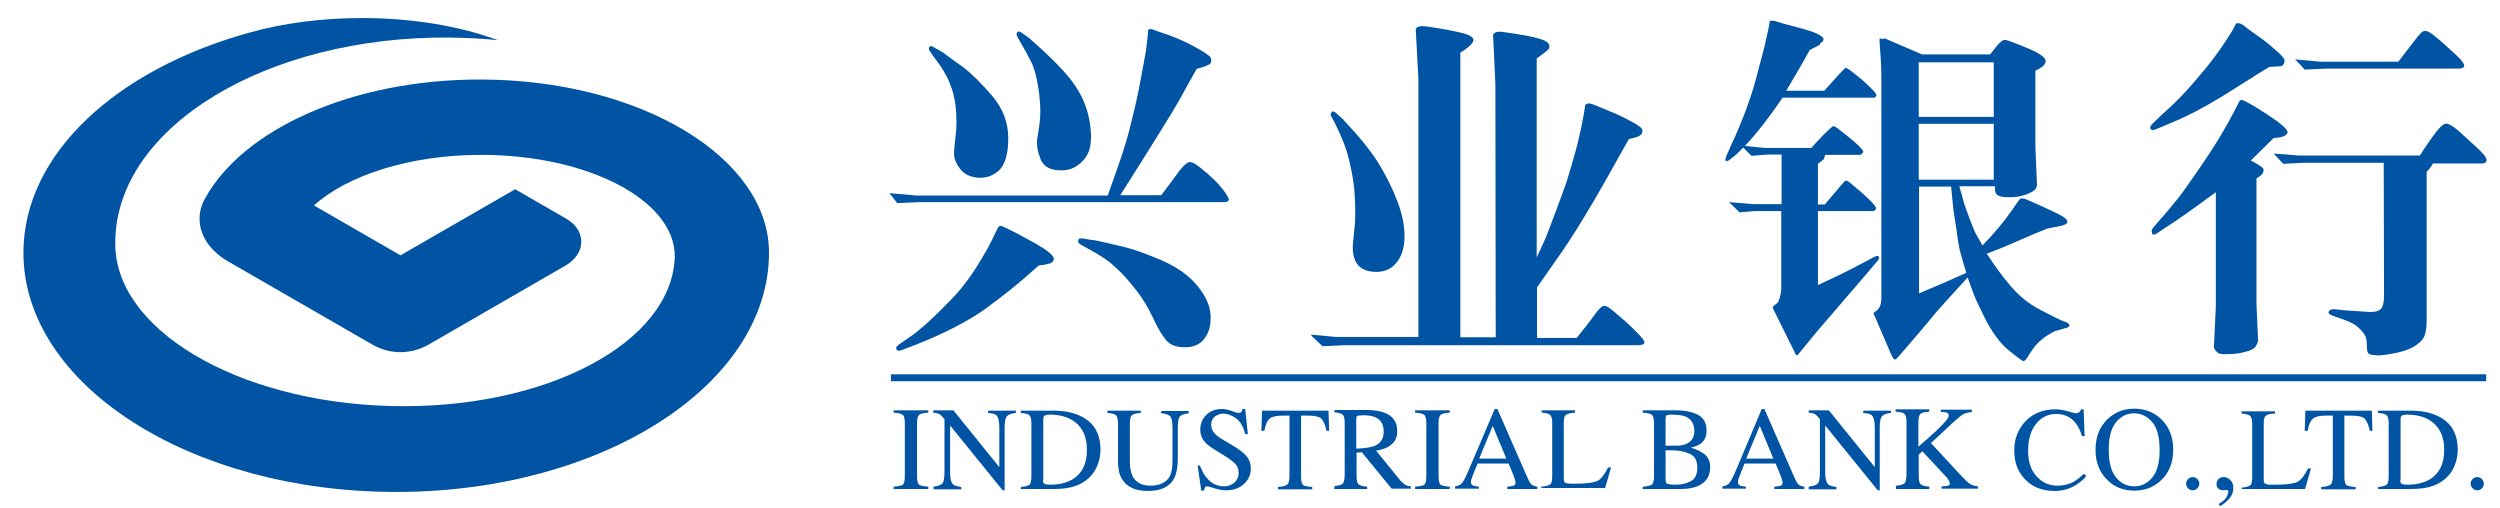
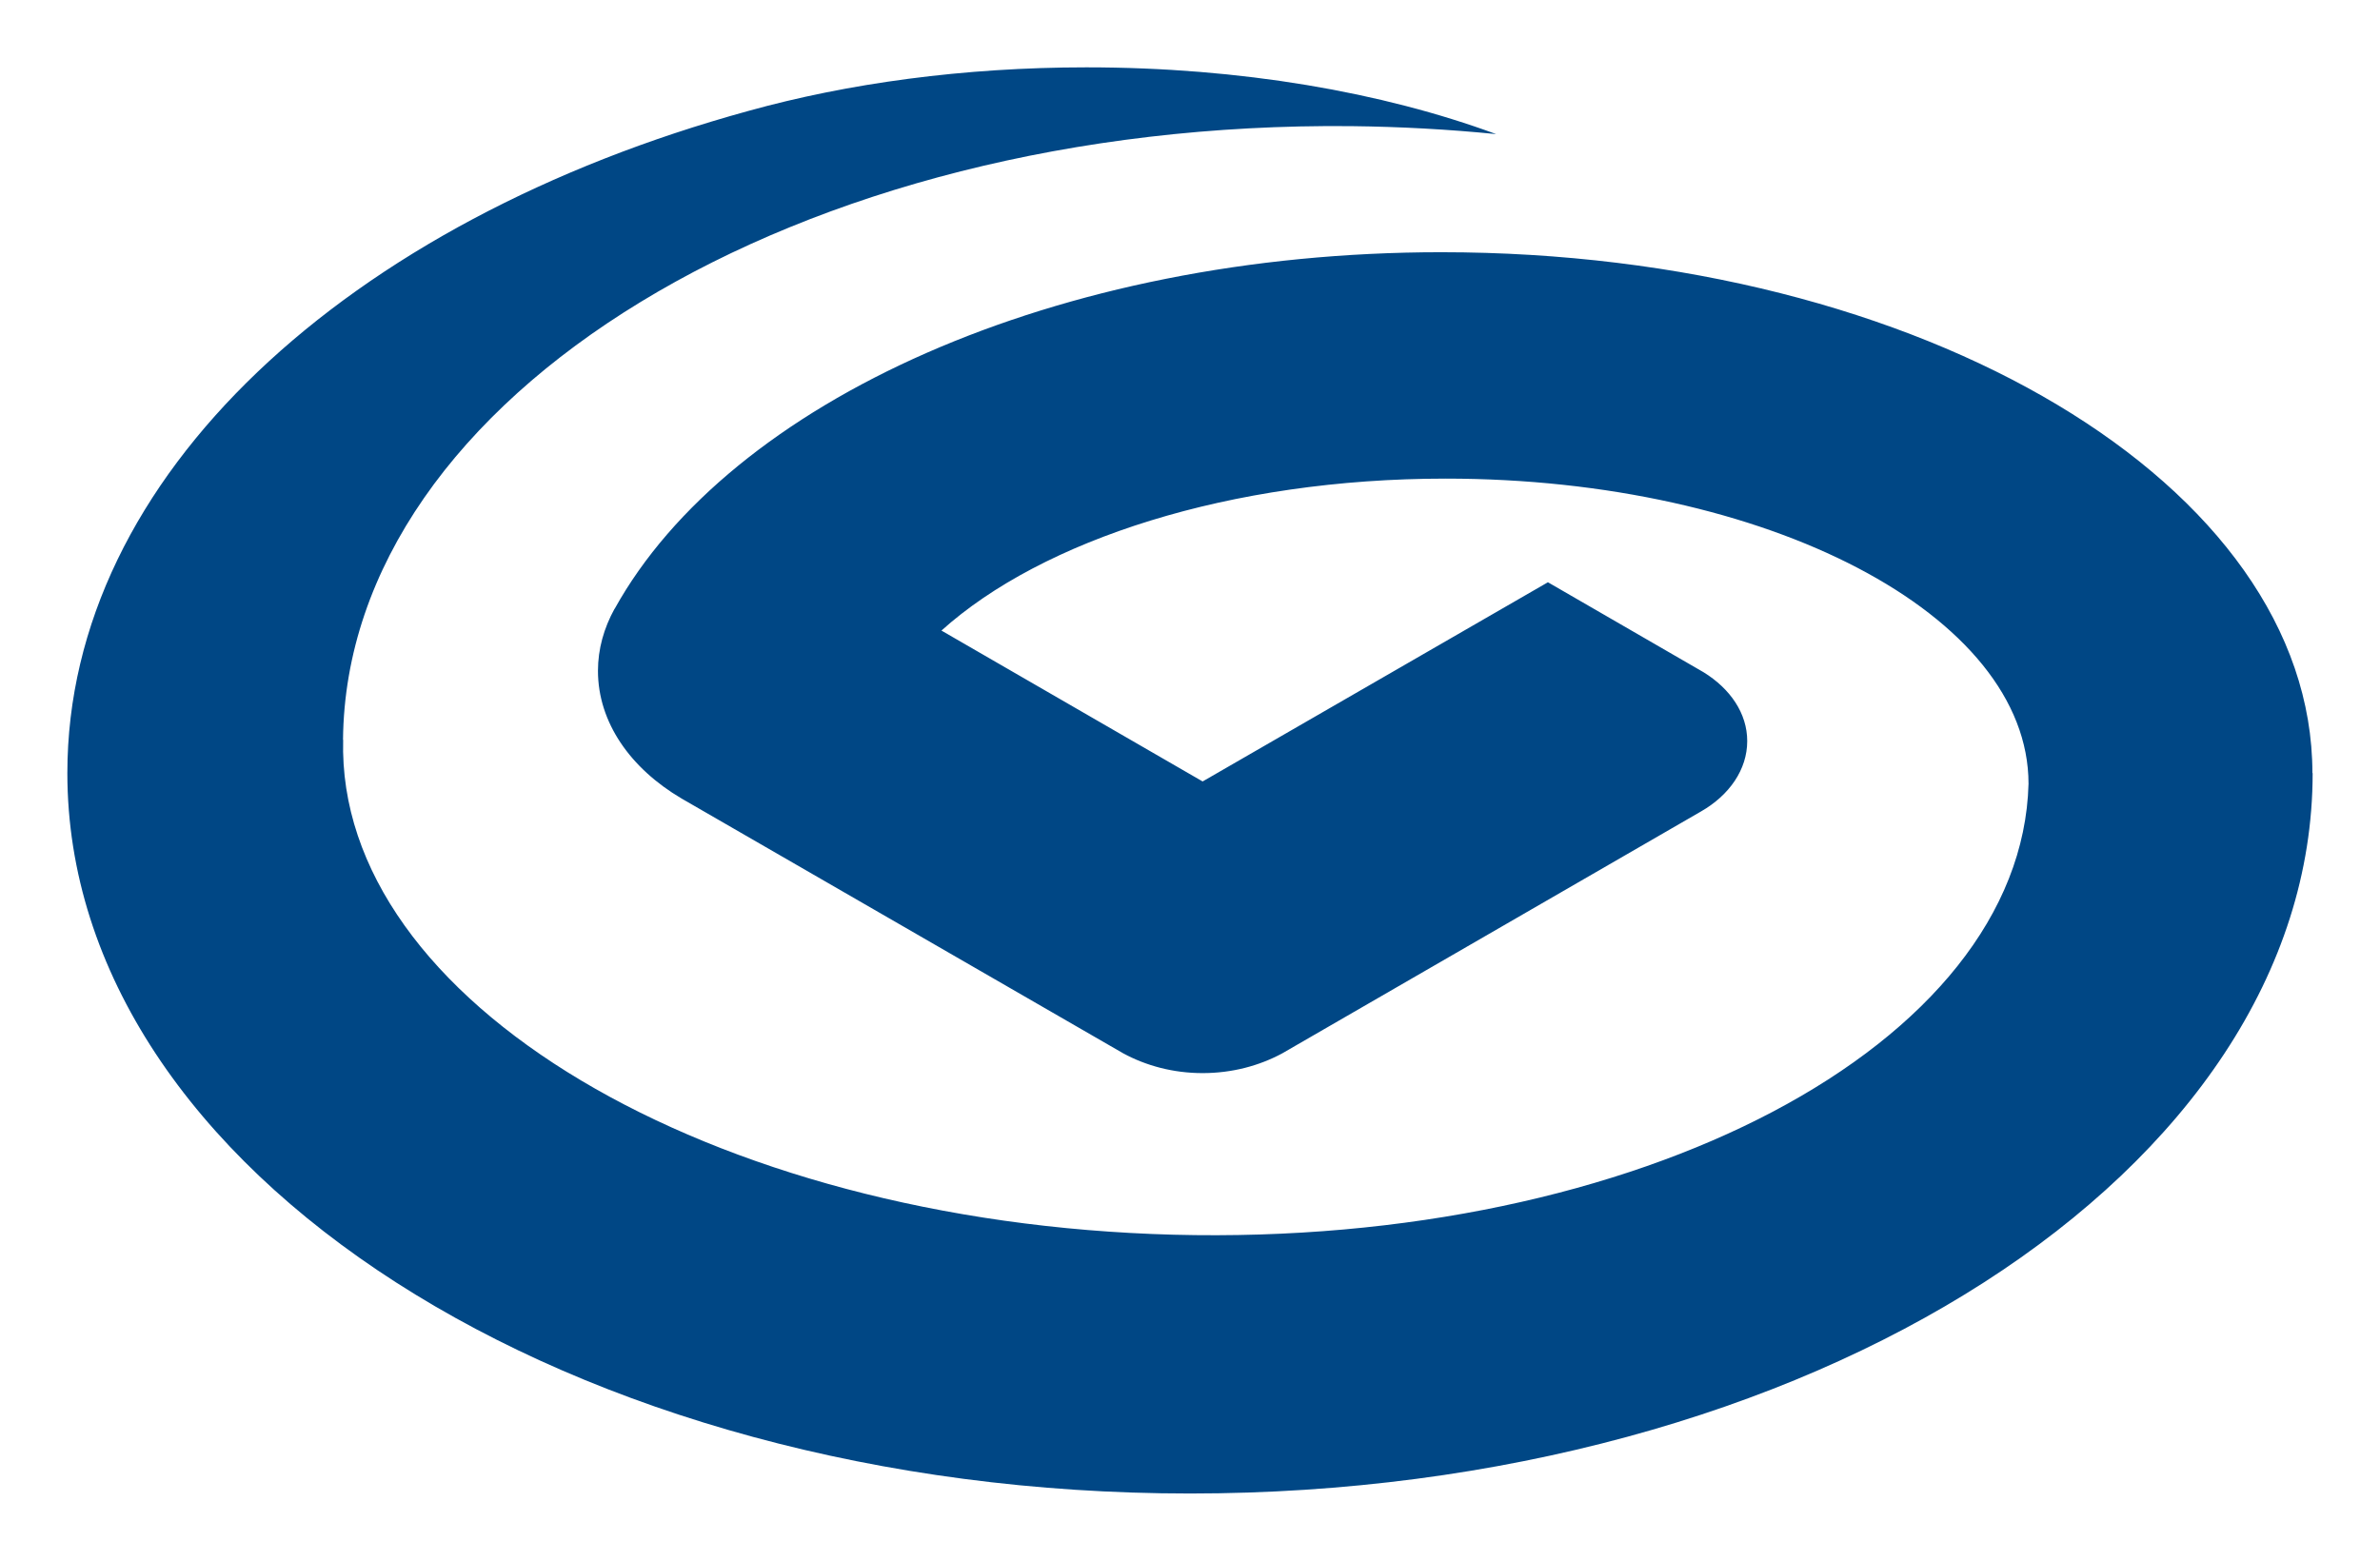
- <svg xmlns="http://www.w3.org/2000/svg" xml:space="preserve" width="315" height="64" version="1.1" style="fill-rule:evenodd" viewBox="0 0 8890 1806.222" id="svg2">
-   <defs id="defs4">
-     <style type="text/css" id="style6">
-    
-     .fil1 {fill:#0054A3}
-     .fil0 {fill:#0054A3;fill-rule:nonzero}
-    
-   </style>
-   </defs>
-   <g id="图层_x0020_1" transform="translate(0,-27893.778)">
-     <path class="fil0" d="m 2734.542,28792.329 c 0,-339.628 -460.672,-615.796 -1028.285,-615.796 -454.796,0 -840.256,176.278 -976.577,421.891 l 0,0 c -12.927,22.329 -19.978,47.007 -19.978,72.862 0,61.109 38.781,115.167 98.715,150.423 l 521.781,300.847 c 27.029,14.102 58.759,23.504 94.015,23.504 34.08,0 66.985,-9.402 94.015,-23.504 l 494.752,-285.57 c 32.905,-19.978 54.058,-49.357 54.058,-83.438 0,-32.905 -19.978,-62.284 -51.708,-81.087 l -183.329,-105.767 -407.789,235.037 -307.898,-177.453 c 118.694,-106.941 340.803,-179.803 594.643,-179.803 379.584,0 688.657,161 688.657,360.781 -8.226,307.898 -460.672,546.461 -1009.482,532.358 -549.986,-14.102 -988.329,-276.168 -980.103,-585.241 l 0,0 c 3.526,-406.613 537.059,-730.964 1190.461,-725.088 58.759,1.175 115.168,3.526 170.402,9.402 -133.971,-49.358 -300.847,-78.738 -484.175,-78.738 -145.723,0 -282.044,18.803 -399.562,51.708 -472.424,130.446 -803.825,431.293 -803.825,782.672 0,470.074 593.468,850.833 1325.607,850.833 732.139,0 1325.607,-380.759 1325.607,-850.833 l 0,0 z" id="path10" style="fill:#0054a3;fill-rule:nonzero" />
-     <polygon class="fil0" points="16675,14193 11848,14193 11848,14214 16675,14214 " id="polygon12" transform="matrix(1.175183,0,0,1.175183,-10755.387,12545.42)" style="fill:#0054a3;fill-rule:nonzero" />
-     <path class="fil0" d="m 3164.659,28580.796 92.84,8.227 681.606,0 c 17.628,-49.358 34.08,-95.19 48.182,-137.497 14.102,-42.306 27.029,-85.788 37.606,-131.62 11.752,-45.832 22.328,-94.015 31.73,-145.723 9.402,-51.708 16.453,-85.788 18.803,-102.241 l 7.051,-61.109 0,-9.402 c 2.35,-5.876 10.577,-5.876 24.679,0 1.175,1.175 16.453,5.876 47.007,16.453 29.38,10.576 62.285,24.678 96.365,43.481 34.08,18.803 52.883,31.73 55.234,38.781 2.35,7.052 2.35,12.927 -1.175,18.803 -2.35,4.701 -19.978,11.752 -49.358,19.978 -21.153,37.606 -42.307,75.212 -63.46,113.993 -21.153,37.606 -90.489,149.249 -208.007,334.928 l 145.723,0 c 28.204,-37.606 50.533,-66.986 64.635,-86.964 15.277,-18.803 27.029,-29.38 35.255,-30.555 8.226,-1.175 19.978,4.701 36.431,17.628 38.781,30.555 65.81,57.584 82.263,78.737 16.453,21.154 23.504,35.256 21.153,38.781 -2.35,4.701 -7.051,7.051 -15.277,7.051 l -1083.519,0 -79.912,3.526 -28.204,-36.431 z m 336.102,413.665 0,0 c -62.285,43.482 -144.548,85.788 -245.613,125.745 l -49.358,18.802 c -8.226,3.526 -15.277,2.351 -17.628,-2.35 -3.526,-4.701 -1.175,-10.577 8.226,-17.628 l 45.832,-31.73 c 10.577,-7.051 28.204,-21.153 50.533,-41.131 22.328,-19.978 50.533,-47.007 85.788,-83.438 35.255,-35.256 65.81,-75.212 92.84,-117.518 27.029,-43.482 43.482,-72.862 52.883,-91.665 l 18.803,-38.781 c 3.526,-8.226 7.051,-14.102 10.577,-16.452 2.35,-2.351 7.051,-1.175 12.927,1.175 34.08,15.277 72.861,36.431 117.518,61.109 42.307,24.679 63.46,42.307 63.46,54.059 -1.175,7.051 -4.701,11.752 -11.752,15.277 l -18.803,4.701 -23.504,3.526 c -64.635,58.759 -129.27,110.467 -191.555,155.124 z m 383.11,-247.964 0,0 c 37.606,7.051 74.037,16.453 110.467,24.679 35.255,8.226 81.088,24.679 136.321,48.183 55.234,24.678 97.54,54.058 126.92,90.489 29.38,35.255 44.657,69.336 47.007,102.241 2.35,32.905 -3.526,61.109 -19.978,83.438 -15.277,22.328 -39.956,34.08 -74.037,32.905 -28.204,0 -49.358,-8.226 -63.46,-24.679 -14.102,-16.453 -30.555,-43.482 -48.183,-82.263 -18.803,-38.781 -39.956,-74.036 -65.81,-104.591 -24.679,-31.73 -48.182,-56.409 -68.161,-74.037 -19.978,-18.803 -43.482,-35.255 -70.511,-50.533 -27.029,-15.277 -43.482,-24.678 -48.182,-27.029 -5.876,-2.35 -9.401,-5.876 -10.577,-8.226 -2.35,-2.35 -2.35,-5.876 -1.175,-10.577 1.175,-4.7 5.876,-5.876 16.453,-4.7 l 34.08,5.875 z m -218.584,-712.161 0,0 c 76.387,66.986 129.27,121.044 157.475,163.351 28.204,41.131 45.832,86.963 52.883,133.971 7.051,47.007 4.701,83.438 -7.051,108.116 -9.402,18.803 -23.504,34.081 -42.307,45.833 -18.803,11.751 -42.307,16.452 -70.511,12.927 -28.204,-3.526 -47.007,-16.453 -56.409,-41.132 -9.402,-23.503 -12.927,-45.832 -11.752,-64.635 0,-2.35 2.35,-15.277 5.876,-37.606 3.526,-21.153 5.876,-43.482 5.876,-65.81 0,-22.329 -2.35,-45.832 -4.701,-68.161 -7.051,-49.357 -16.453,-85.788 -28.204,-108.117 -11.752,-23.503 -22.328,-42.306 -30.555,-56.408 -8.226,-15.278 -14.102,-24.679 -16.453,-29.38 -2.35,-4.701 -4.701,-8.226 -4.701,-10.577 0,-3.525 1.175,-5.875 3.526,-9.401 3.526,-2.35 7.051,-2.35 14.102,2.35 l 32.905,23.504 z m -309.073,48.183 0,0 c 16.453,12.927 39.956,29.379 69.336,50.533 29.38,22.328 63.46,56.408 102.241,101.065 38.781,45.832 57.584,95.19 57.584,151.599 0,55.234 -11.752,94.015 -32.905,113.993 -22.328,19.978 -47.007,28.204 -75.212,25.854 -28.204,-2.351 -49.358,-12.927 -63.46,-31.73 -14.102,-18.803 -21.153,-35.256 -21.153,-51.708 0,-15.278 2.35,-38.781 5.876,-69.336 3.526,-29.38 3.526,-63.46 0,-98.715 -3.526,-31.73 -10.577,-58.76 -19.978,-81.088 -8.226,-22.329 -21.153,-45.832 -37.606,-69.336 -17.628,-23.504 -27.029,-36.431 -30.555,-42.306 -3.526,-4.701 -5.876,-8.227 -7.051,-11.752 -1.175,-2.351 0,-5.876 2.35,-9.402 2.35,-3.525 7.051,-3.525 14.102,1.175 l 35.255,19.979 z" id="path14" style="fill:#0054a3;fill-rule:nonzero" />
-     <path class="fil0" d="m 4661.842,29083.775 89.314,8.226 292.62,0 0,-917.818 -9.402,-177.453 c 4.701,-8.226 16.453,-11.752 35.255,-9.401 65.81,9.401 111.642,18.803 137.496,25.854 24.679,7.051 35.255,16.452 31.73,27.029 -3.526,10.577 -18.803,23.504 -45.832,41.132 l 0,1011.832 125.745,0 -1.175,-899.015 -8.226,-177.453 c 4.701,-8.226 15.277,-11.751 34.08,-9.401 68.161,9.401 110.467,17.628 128.095,23.504 18.803,4.7 30.555,11.751 34.08,16.452 4.701,5.876 4.701,11.752 3.526,17.628 -2.35,5.876 -17.628,17.628 -44.657,36.431 l 0,707.46 c 12.927,-27.029 22.328,-48.183 29.38,-63.46 7.051,-15.277 17.628,-44.657 34.08,-88.139 16.453,-43.481 30.555,-82.262 42.307,-115.168 10.577,-34.08 21.153,-69.335 31.73,-108.116 10.577,-38.782 16.453,-66.986 19.978,-82.263 l 9.401,-48.183 5.876,-36.431 c 5.876,-7.051 16.453,-7.051 32.905,0 l 74.037,30.555 c 21.153,9.402 42.307,19.978 63.46,31.73 21.153,11.752 32.905,21.153 32.905,27.029 0,5.876 -1.175,10.577 -3.526,14.103 -5.876,8.226 -21.153,12.927 -44.657,17.627 -63.46,113.993 -115.168,205.657 -157.475,274.993 -41.131,68.161 -74.037,117.519 -95.19,146.898 l -74.037,105.767 0,179.803 141.022,0 c 29.38,-36.431 50.533,-63.46 64.635,-83.438 14.102,-19.978 24.679,-29.38 31.73,-30.555 8.226,-1.175 19.978,5.876 38.781,22.328 l 42.307,36.431 c 8.226,7.051 21.153,19.978 38.781,37.606 17.628,17.628 25.854,29.38 24.679,35.255 -1.175,4.701 -9.402,8.227 -22.328,8.227 l -1043.563,0 -78.737,3.525 -38.781,-36.43 z m 115.168,-763.869 0,0 c 52.883,55.233 94.014,105.766 123.394,151.598 28.204,45.833 51.708,92.84 69.336,139.847 17.628,47.008 25.854,89.314 24.679,128.095 -1.175,37.606 -10.577,68.161 -30.555,90.489 -18.803,22.329 -43.482,31.73 -75.212,30.555 -30.555,-1.175 -51.708,-11.752 -63.46,-29.38 -11.752,-17.627 -16.453,-42.306 -14.102,-71.686 l 7.051,-70.511 c 2.35,-36.43 1.175,-77.562 -2.35,-122.219 -3.526,-34.08 -9.401,-64.635 -15.277,-90.489 -5.876,-25.854 -12.927,-50.533 -21.153,-71.686 -8.226,-21.153 -16.453,-39.956 -23.504,-54.059 -7.051,-15.277 -11.752,-24.678 -15.277,-30.554 -3.526,-5.876 -5.876,-10.577 -8.226,-15.278 -1.175,-4.7 0,-8.226 3.526,-12.927 3.526,-3.525 10.577,-1.175 19.978,8.227 l 23.504,21.153 z" id="path16" style="fill:#0054a3;fill-rule:nonzero" />
-     <path class="fil0" d="m 6823.005,28557.293 115.168,0 c 4.701,47.007 7.051,75.211 8.226,83.438 1.175,8.226 4.701,31.73 10.577,68.16 4.701,37.606 9.402,62.285 11.752,74.037 3.526,11.752 10.577,39.956 23.504,81.088 -54.058,24.678 -109.292,48.182 -168.051,72.861 l 0,-378.409 z m -125.745,-524.132 0,0 c -7.051,-2.35 -10.577,-2.35 -12.927,-2.35 -1.175,1.175 -1.175,14.102 1.175,38.781 2.35,24.679 4.701,62.284 4.701,112.817 l 0,772.096 c 0,11.752 -2.35,21.153 -4.701,27.029 -2.35,7.051 -7.051,11.752 -11.752,16.452 -8.226,5.876 -11.752,8.227 -11.752,9.402 0,1.175 1.175,3.526 3.526,8.226 l 56.409,131.621 c 4.701,10.576 8.226,17.628 10.577,21.153 2.35,2.35 4.701,4.701 7.051,3.526 1.175,0 5.876,-3.526 12.927,-11.752 l 37.606,-43.482 c 17.628,-19.978 30.555,-36.431 42.307,-49.358 l 54.058,-64.635 c 11.752,-14.102 49.358,-55.233 110.467,-122.219 l 18.803,51.708 c 5.876,17.628 21.153,50.533 44.657,97.54 24.679,47.008 51.708,84.614 83.438,110.468 31.73,25.854 49.358,38.781 51.708,37.606 3.526,0 9.402,-4.701 15.277,-15.278 5.876,-10.577 14.102,-22.328 23.504,-35.255 11.752,-14.103 24.679,-25.854 41.131,-37.606 16.453,-10.577 28.204,-17.628 37.606,-19.978 l 36.431,-10.577 c 5.876,-1.175 9.402,-4.701 9.402,-8.226 0,-3.526 -3.526,-7.051 -9.402,-10.577 l -18.803,-7.051 c -5.876,-2.35 -30.555,-14.102 -72.861,-36.431 -42.307,-21.153 -77.562,-50.533 -106.942,-84.613 -29.38,-34.08 -57.584,-72.861 -85.788,-116.343 l 59.934,-23.504 103.416,-44.657 c 10.577,-4.7 28.204,-11.752 51.708,-21.153 l 42.307,-8.226 c 43.482,-8.227 38.781,-24.679 -15.277,-49.358 -54.058,-25.854 -89.314,-41.131 -106.942,-48.182 -7.051,-1.176 -11.752,-2.351 -14.102,-1.176 -2.35,0 -7.051,5.876 -11.752,12.927 l -21.153,30.555 c -27.029,38.781 -61.109,79.913 -103.416,123.394 l -23.504,-41.131 c -4.701,-8.226 -11.752,-25.854 -22.328,-54.058 -10.577,-28.205 -18.803,-49.358 -22.328,-64.636 -3.526,-14.102 -9.401,-31.729 -14.102,-50.532 l 126.92,0 0,14.102 c 0,16.452 14.102,24.679 42.307,24.679 27.029,1.175 49.358,-2.351 68.161,-9.402 17.628,-7.051 28.204,-12.927 30.555,-16.452 3.526,-3.526 5.876,-8.227 8.226,-15.278 l -5.876,-136.321 0,-272.643 c 24.679,-10.576 36.431,-22.328 36.431,-34.08 0,-12.927 -23.504,-29.379 -70.511,-48.182 -45.832,-18.803 -71.686,-28.205 -76.387,-27.03 -5.876,1.176 -12.927,7.051 -22.328,16.453 -8.226,9.401 -17.628,22.328 -28.204,35.255 l -242.088,0 -133.971,-57.584 z m 125.745,300.847 0,0 266.767,0 0,198.606 -266.767,0 0,-198.606 z m 0,-218.584 0,0 266.767,0 0,193.905 -266.767,0 0,-193.905 z m -351.38,-66.986 0,0 c 8.226,-4.7 12.927,-9.401 12.927,-15.277 0,-5.876 -8.226,-11.752 -23.504,-19.978 -16.453,-7.051 -42.307,-15.277 -78.737,-24.679 -36.431,-9.401 -56.409,-15.277 -63.46,-17.628 -5.876,-2.35 -11.752,-3.525 -18.803,-3.525 -4.701,0 -7.051,0 -7.051,1.175 0,1.175 0,2.35 0,3.525 0,1.176 -1.175,8.227 -3.526,19.979 l -14.102,63.459 c -4.701,17.628 -11.752,48.183 -23.504,89.314 -10.577,42.307 -21.153,78.738 -32.905,110.468 -10.577,31.73 -22.328,61.109 -34.08,89.314 -11.752,28.204 -21.153,49.357 -28.204,63.459 l -17.628,39.957 c -3.526,9.401 -4.701,15.277 -2.35,17.627 3.526,2.351 7.051,1.176 14.102,-3.525 l 24.679,-19.978 23.504,-23.504 29.38,29.38 58.759,-4.701 48.182,0 0,176.277 -101.066,0 -85.788,-7.051 37.606,36.431 55.234,-4.701 92.839,0 0,277.344 c 0,4.7 -1.175,10.576 -2.35,18.803 -2.35,8.226 -3.526,15.277 -5.876,21.153 -2.35,5.876 -5.876,10.576 -12.927,15.277 -5.876,4.701 -9.402,8.226 -9.402,9.402 0,1.175 1.175,5.876 5.876,14.102 l 70.511,142.197 c 3.526,7.051 5.876,12.927 7.051,12.927 1.175,1.175 2.35,1.175 4.701,1.175 l 8.226,-9.401 58.759,-71.686 c 14.102,-16.453 74.037,-85.789 179.803,-209.183 l 38.781,-45.832 c 4.701,-5.876 5.876,-10.577 3.526,-14.102 -2.35,-3.526 -7.051,-3.526 -14.102,0 l -62.285,32.905 c -32.905,17.627 -78.737,39.956 -139.847,68.16 l 0,-263.241 196.256,0 c 3.526,0 7.051,-2.35 10.577,-8.226 2.35,-5.876 -15.277,-25.854 -54.059,-59.934 l -37.606,-31.73 c -7.051,-5.876 -12.927,-8.227 -15.277,-8.227 -3.526,0 -5.876,2.351 -9.402,7.052 -3.526,4.7 -25.854,29.379 -65.81,77.562 l -24.679,0 0,-144.548 19.978,-15.277 c 1.175,0 2.35,-5.876 5.876,-16.453 l 123.394,0 c 3.526,0 7.051,-3.525 11.752,-9.401 3.526,-7.051 -25.854,-35.256 -90.489,-84.614 -7.051,-4.7 -12.927,-8.226 -15.277,-8.226 -3.526,0 -12.927,9.402 -31.73,27.029 -17.628,18.803 -34.08,35.256 -47.007,50.533 l -165.701,0 -70.511,-7.051 c 42.307,-44.657 86.964,-102.241 133.971,-171.577 l 325.526,0 c 3.526,0 5.876,-3.525 8.226,-8.226 1.175,-5.876 -15.277,-23.504 -49.358,-54.058 l -42.307,-34.081 c -8.226,-5.876 -14.102,-9.401 -17.628,-9.401 -3.526,0 -29.38,28.204 -76.387,81.088 l -135.146,0 c 23.504,-39.957 52.883,-88.139 83.438,-144.548 l 37.606,-19.978 z" id="path18" style="fill:#0054a3;fill-rule:nonzero" />
-     <path class="fil0" d="m 8008.764,28169.482 -110.467,69.336 c -65.81,39.956 -126.92,71.686 -185.679,95.19 l -44.657,18.803 c -9.402,4.701 -15.277,4.701 -19.978,0 -4.701,-4.701 -1.175,-11.752 8.226,-21.153 l 28.204,-27.03 43.482,-39.956 c 27.029,-25.854 57.584,-58.759 92.84,-101.066 36.431,-41.131 66.986,-83.438 95.19,-125.744 l 22.328,-35.256 12.927,-24.679 c 2.35,-1.175 7.051,-2.35 11.752,-1.175 7.051,1.175 16.453,7.051 29.38,18.803 l 57.584,41.132 c 8.226,5.875 22.328,17.627 43.482,36.43 21.153,17.628 31.73,30.555 30.555,38.781 -2.35,12.927 -9.402,18.803 -21.153,17.628 l -32.905,2.35 c -28.204,16.453 -49.358,29.38 -62.285,38.781 z m -4.701,294.971 0,0 c 28.204,15.278 43.482,24.679 44.657,30.555 2.35,11.752 -4.701,22.329 -24.679,32.905 l 0,446.57 5.876,133.971 c -3.526,8.226 -7.051,15.277 -11.752,21.153 -5.876,5.876 -17.628,11.752 -38.781,16.453 -19.978,5.875 -42.307,7.051 -64.635,7.051 -12.927,1.175 -22.328,-1.176 -28.204,-4.701 -4.701,-3.526 -9.402,-9.402 -14.102,-17.628 l 7.051,-145.723 0,-407.788 c -76.387,56.409 -136.321,98.715 -178.628,125.744 l -31.73,21.154 c -9.402,5.876 -15.277,4.701 -16.453,-1.175 -2.35,-7.052 -1.175,-11.752 2.35,-17.628 l 28.204,-32.905 c 22.328,-24.679 41.131,-48.183 57.584,-68.161 16.453,-19.978 44.657,-59.934 85.788,-119.869 41.132,-59.934 72.861,-111.642 97.54,-156.299 l 23.504,-43.482 c 10.577,-22.328 17.628,-34.08 17.628,-34.08 2.35,0 3.526,-1.175 5.876,-1.175 10.577,1.175 41.131,18.803 91.664,51.708 50.533,32.905 74.037,54.058 71.686,64.635 -3.526,10.577 -19.978,17.628 -49.358,18.803 -23.504,23.503 -50.533,49.358 -81.088,79.912 z m 599.343,-15.277 0,0 c 27.029,-42.307 48.182,-71.686 61.109,-88.139 12.927,-16.452 23.504,-25.854 31.73,-27.029 8.226,-2.35 23.504,5.876 45.832,24.679 45.832,41.131 75.212,68.16 85.788,79.912 10.577,11.752 15.277,19.978 14.102,27.029 -1.175,5.876 -5.876,9.402 -16.453,9.402 l -173.927,0 c -5.876,11.752 -14.102,21.153 -22.328,29.38 l 0,527.657 c 0,28.204 -3.526,48.182 -9.401,59.934 -5.876,11.752 -17.628,22.329 -35.255,34.08 -18.803,10.577 -42.307,18.803 -74.037,24.679 -30.555,5.876 -52.883,8.227 -66.985,5.876 -11.752,0 -18.803,-3.525 -22.328,-7.051 -2.35,-3.525 -4.701,-11.752 -4.701,-25.854 0,-12.927 -1.175,-23.504 -4.701,-32.905 -3.526,-9.401 -11.752,-18.803 -23.504,-30.555 -11.752,-11.752 -29.38,-21.153 -49.358,-28.204 l -43.482,-15.278 c -12.927,-4.7 -17.628,-9.401 -14.102,-15.277 2.35,-5.876 9.401,-8.226 19.978,-8.226 l 31.73,3.525 84.613,5.876 c 15.277,1.175 27.029,0 35.255,-2.35 9.402,-3.526 15.277,-8.226 18.803,-16.453 3.526,-7.051 5.876,-21.153 5.876,-42.306 l -1.175,-468.898 -284.394,0 -72.861,3.525 -34.08,-36.431 89.314,7.052 430.117,0 z m -74.037,-337.278 0,0 c 30.555,-39.956 51.708,-66.985 63.46,-82.263 11.752,-15.277 21.153,-24.678 28.204,-25.854 8.226,-1.175 18.803,3.526 32.905,15.278 11.752,9.401 29.38,23.503 49.358,42.306 21.153,18.803 36.431,32.906 47.007,44.657 10.577,11.752 14.102,19.978 11.752,24.679 -2.35,4.701 -9.401,7.051 -19.978,7.051 l -472.424,0 -74.037,3.526 -34.08,-36.431 89.314,8.226 278.518,0 z" id="path20" style="fill:#0054a3;fill-rule:nonzero" />
-     <path class="fil0" d="m 3177.586,29624.359 c 16.453,-1.175 28.204,-3.525 32.905,-7.051 4.701,-3.525 7.051,-14.102 7.051,-30.555 l 0,-188.029 c 0,-15.277 -2.35,-25.854 -7.051,-29.38 -4.701,-4.7 -16.453,-7.051 -32.905,-8.226 l 0,-8.226 123.394,0 0,8.226 c -16.453,1.175 -28.204,3.526 -32.905,8.226 -4.701,4.701 -7.051,14.103 -7.051,29.38 l 0,188.029 c 0,16.453 2.35,25.854 7.051,30.555 4.701,3.526 16.453,5.876 32.905,7.051 l 0,8.226 -123.394,0 0,-8.226 z" id="path22" style="fill:#0054a3;fill-rule:nonzero" />
-     <path class="fil0" d="m 3318.608,29624.359 c 17.628,-2.35 28.204,-5.876 32.905,-11.752 4.701,-5.876 7.051,-19.978 7.051,-42.306 l 0,-185.679 -5.876,-7.051 c -5.876,-7.051 -11.752,-11.752 -15.277,-12.927 -4.701,-1.176 -10.577,-2.351 -18.803,-3.526 l 0,-8.226 71.686,0 163.351,202.131 0,-139.846 c 0,-23.504 -3.526,-37.606 -10.577,-44.657 -4.701,-4.701 -14.102,-7.052 -29.38,-8.227 l 0,-8.226 98.715,0 0,8.226 c -16.453,1.175 -27.029,5.876 -31.73,11.752 -5.876,5.876 -8.226,19.978 -8.226,42.307 l 0,220.934 -7.051,0 -186.854,-230.336 0,164.526 c 0,23.504 3.526,37.606 10.577,44.657 4.701,4.701 14.102,7.051 29.38,9.401 l 0,8.227 -98.715,0 0,-8.227 z" id="path24" style="fill:#0054a3;fill-rule:nonzero" />
-     <path class="fil0" d="m 3709.944,29600.856 0,-215.059 c 0,-7.051 1.175,-11.752 4.701,-14.102 3.526,-2.351 9.402,-3.526 18.803,-3.526 37.606,0 68.161,9.402 91.664,28.205 27.029,22.328 39.956,54.058 39.956,97.54 0,48.182 -16.453,82.263 -49.358,103.416 -21.153,12.927 -48.183,19.978 -81.088,19.978 -10.577,0 -17.628,-1.175 -21.153,-3.525 -3.526,-2.351 -4.701,-7.052 -4.701,-14.103 z m -79.912,31.729 0,0 117.518,0 c 31.73,0 57.584,-3.525 79.912,-11.751 11.752,-4.701 23.504,-10.577 34.08,-18.803 17.628,-12.927 30.555,-29.38 38.781,-48.183 8.226,-18.803 12.927,-38.781 12.927,-59.934 0,-58.759 -23.504,-98.716 -71.686,-121.044 -27.029,-12.927 -58.759,-18.803 -97.54,-18.803 l -113.993,0 0,8.226 c 15.277,1.175 25.854,3.526 30.555,8.227 4.701,4.7 7.051,14.102 7.051,29.379 l 0,188.03 c 0,15.277 -2.35,25.854 -7.051,29.379 -4.701,3.526 -15.277,7.051 -30.555,8.226 l 0,8.227 z" id="path26" style="fill:#0054a3;fill-rule:nonzero" />
-     <path class="fil0" d="m 4056.623,29354.067 0,8.226 c -16.453,1.175 -27.029,3.526 -31.73,8.227 -4.701,4.7 -7.051,14.102 -7.051,29.379 l 0,135.146 c 0,22.329 3.526,38.781 9.402,51.708 11.752,22.329 32.905,34.081 63.46,34.081 34.08,0 57.584,-11.752 69.336,-34.081 7.051,-12.927 9.401,-32.905 9.401,-59.934 l 0,-109.292 c 0,-22.329 -2.35,-37.606 -8.226,-43.482 -5.876,-5.876 -16.453,-9.401 -31.73,-10.577 l 0,-8.226 97.54,0 0,8.226 c -16.453,2.351 -27.029,5.876 -31.73,11.752 -4.701,5.876 -7.051,19.978 -7.051,42.307 l 0,109.292 c 0,29.38 -4.701,51.708 -12.927,68.161 -16.453,30.554 -48.183,44.657 -94.015,44.657 -45.832,0 -76.387,-15.278 -92.84,-44.657 -9.402,-16.453 -12.927,-36.431 -12.927,-63.46 l 0,-131.621 c 0,-15.277 -2.35,-24.679 -7.051,-29.379 -4.701,-4.701 -15.277,-7.052 -30.555,-8.227 l 0,-8.226 119.869,0 z" id="path28" style="fill:#0054a3;fill-rule:nonzero" />
-     <path class="fil0" d="m 4266.981,29549.147 c 7.051,18.803 15.277,34.081 24.679,44.657 16.453,19.979 37.606,29.38 62.285,29.38 12.927,0 24.679,-4.701 35.255,-12.927 9.402,-8.226 15.277,-19.978 15.277,-35.256 0,-14.102 -4.701,-25.854 -15.277,-35.255 -7.051,-5.876 -19.978,-16.453 -41.131,-29.38 l -36.431,-22.328 c -10.577,-7.051 -19.978,-14.102 -25.854,-21.153 -11.752,-12.927 -17.628,-28.205 -17.628,-44.657 0,-21.154 7.051,-38.781 21.153,-52.884 14.102,-14.102 32.905,-21.153 56.409,-21.153 9.402,0 21.153,2.35 34.08,7.051 12.927,4.701 21.153,7.051 23.504,7.051 4.701,0 8.226,-1.175 10.577,-3.525 2.35,-2.351 3.526,-5.876 4.701,-10.577 l 9.402,0 9.401,89.314 -9.401,0 c -7.051,-27.029 -17.628,-45.832 -32.905,-56.409 -15.277,-10.576 -30.555,-16.452 -44.657,-16.452 -11.752,0 -21.153,3.525 -30.555,10.576 -8.226,7.051 -12.927,16.453 -12.927,28.205 0,10.576 3.526,19.978 9.401,28.204 7.051,8.226 16.453,16.453 30.555,24.679 l 37.606,22.328 c 23.504,14.103 39.956,27.03 49.358,38.782 9.401,11.751 14.102,25.854 14.102,42.306 0,22.329 -8.226,39.956 -24.679,55.234 -16.453,15.277 -37.606,22.328 -63.46,22.328 -12.927,0 -27.029,-2.35 -41.131,-7.051 -14.102,-4.701 -22.328,-7.051 -24.679,-7.051 -4.701,0 -8.226,1.175 -9.402,4.701 -1.175,3.525 -2.35,7.051 -3.526,10.576 l -9.401,0 -12.927,-89.314 9.401,0 z" id="path30" style="fill:#0054a3;fill-rule:nonzero" />
-     <path class="fil0" d="m 4485.565,29354.067 238.562,0 2.35,71.686 -9.401,0 c -4.701,-22.328 -11.752,-36.43 -18.803,-43.482 -7.051,-7.051 -23.504,-10.576 -48.182,-10.576 l -23.504,0 0,216.234 c 0,16.452 2.35,25.854 7.051,30.554 4.701,3.526 16.453,5.876 32.905,7.051 l 0,8.227 -122.219,0 0,-8.227 c 17.628,-1.175 29.38,-4.7 34.08,-9.401 4.701,-4.701 7.051,-15.277 7.051,-34.08 l 0,-210.358 -23.504,0 c -23.504,0 -38.781,3.525 -47.007,10.576 -8.226,7.052 -15.277,21.154 -18.803,43.482 l -10.577,0 2.35,-71.686 z" id="path32" style="fill:#0054a3;fill-rule:nonzero" />
-     <path class="fil0" d="m 4822.843,29489.213 0,-104.591 c 0,-5.876 1.175,-10.577 3.526,-11.752 2.35,-1.175 9.402,-2.35 22.328,-2.35 17.628,0 31.73,2.35 42.307,7.051 19.978,9.401 29.38,25.854 29.38,50.533 0,25.854 -10.577,42.306 -32.905,51.708 -12.927,4.7 -34.08,8.226 -64.635,9.401 z m -78.737,143.372 0,0 117.518,0 0,-8.226 c -16.453,-1.175 -25.854,-4.701 -30.555,-8.226 -4.701,-4.701 -7.051,-14.102 -7.051,-29.38 l 0,-83.438 18.803,-1.175 105.766,129.27 68.161,0 0,-8.226 c -8.226,-1.175 -15.277,-2.35 -19.978,-5.876 -5.876,-3.525 -10.577,-8.226 -16.453,-14.102 l -86.964,-106.942 c 23.504,-3.525 42.307,-10.576 55.234,-22.328 14.102,-11.752 19.978,-27.029 19.978,-48.183 0,-31.73 -15.277,-52.883 -45.832,-64.635 -16.453,-5.876 -36.431,-9.401 -61.109,-9.401 l -116.343,0 0,8.226 c 15.277,1.175 24.679,4.701 29.38,8.226 4.701,4.701 7.051,14.102 7.051,29.38 l 0,182.153 c 0,17.628 -2.35,28.205 -5.876,32.905 -3.526,4.701 -14.102,8.227 -30.555,9.402 l 0,8.226 z" id="path34" style="fill:#0054a3;fill-rule:nonzero" />
-     <path class="fil0" d="m 5032.025,29624.359 c 16.453,-1.175 28.204,-3.525 32.905,-7.051 4.701,-3.525 7.051,-14.102 7.051,-30.555 l 0,-188.029 c 0,-15.277 -2.35,-25.854 -7.051,-29.38 -4.701,-4.7 -16.453,-7.051 -32.905,-8.226 l 0,-8.226 123.394,0 0,8.226 c -16.453,1.175 -28.204,3.526 -32.905,8.226 -4.701,4.701 -7.051,14.103 -7.051,29.38 l 0,188.029 c 0,16.453 2.35,25.854 7.051,30.555 4.701,3.526 16.453,5.876 32.905,7.051 l 0,8.226 -123.394,0 0,-8.226 z" id="path36" style="fill:#0054a3;fill-rule:nonzero" />
-     <path class="fil0" d="m 5260.011,29524.469 48.182,-116.344 48.182,116.344 -96.365,0 z m -1.175,108.116 0,0 0,-8.226 c -9.401,-1.175 -16.453,-2.35 -19.978,-3.525 -5.876,-2.351 -8.226,-7.051 -8.226,-14.103 0,-3.525 1.175,-8.226 3.526,-14.102 2.35,-5.876 8.226,-22.328 19.978,-50.533 l 110.467,0 16.453,39.957 c 2.35,5.876 4.701,11.751 5.876,16.452 1.175,4.701 2.35,8.226 2.35,10.577 0,5.876 -2.35,9.401 -5.876,11.752 -3.526,1.175 -11.752,2.35 -23.504,3.525 l 0,8.226 106.942,0 0,-8.226 c -9.402,-1.175 -16.453,-3.525 -21.153,-8.226 -4.701,-3.526 -9.402,-12.927 -16.453,-29.38 l -104.591,-238.562 -9.402,0 -88.139,206.832 c -12.927,30.555 -22.328,50.533 -28.204,56.409 -5.876,7.051 -14.102,10.577 -24.679,11.752 l 0,8.226 83.438,0 z" id="path38" style="fill:#0054a3;fill-rule:nonzero" />
-     <path class="fil0" d="m 5482.12,29624.359 c 15.277,-1.175 25.854,-4.701 30.555,-8.226 4.701,-3.526 7.051,-14.102 7.051,-29.38 l 0,-188.029 c 0,-15.277 -2.35,-24.679 -7.051,-29.38 -4.701,-4.7 -14.102,-7.051 -30.555,-8.226 l 0,-8.226 118.694,0 0,8.226 c -15.277,1.175 -25.854,3.526 -31.73,7.051 -5.876,4.701 -8.226,12.927 -8.226,27.029 l 0,202.132 c 0,4.701 1.175,8.226 2.35,10.577 1.175,2.35 4.701,4.7 10.577,4.7 3.526,0 7.051,1.176 9.401,1.176 3.526,0 10.577,0 19.978,0 37.606,0 62.285,-3.526 76.387,-9.402 12.927,-5.876 25.854,-22.328 38.781,-48.182 l 10.577,0 -21.153,72.861 -226.81,0 0,-8.226 z" id="path40" style="fill:#0054a3;fill-rule:nonzero" />
-     <path class="fil0" d="m 5958.07,29617.308 c -15.277,0 -24.679,-1.175 -29.38,-3.525 -4.701,-2.351 -5.876,-7.052 -5.876,-14.103 l 0,-104.591 c 3.526,0 5.876,0 8.226,0 2.35,0 5.876,0 12.927,0 27.029,0 48.182,4.701 65.81,12.927 17.628,8.226 25.854,24.679 25.854,48.183 0,23.503 -7.051,39.956 -22.328,48.182 -14.102,8.226 -32.905,12.927 -54.058,12.927 z m -118.694,15.277 0,0 137.496,0 c 23.504,0 43.482,-3.525 58.759,-9.401 30.555,-12.927 45.832,-35.255 45.832,-68.161 0,-19.978 -7.051,-35.255 -19.978,-45.832 -14.102,-10.576 -30.555,-18.803 -49.358,-23.503 15.277,-3.526 27.029,-8.227 35.255,-14.103 14.102,-10.576 21.153,-25.854 21.153,-45.832 0,-27.029 -9.401,-44.657 -29.38,-56.409 -19.978,-10.576 -47.007,-16.452 -79.912,-16.452 l -117.518,0 0,8.226 c 16.453,1.175 28.204,3.526 32.905,8.226 4.701,4.701 7.051,14.103 7.051,29.38 l 0,188.029 c 0,15.278 -2.35,25.854 -7.051,29.38 -4.701,4.701 -16.453,7.051 -32.905,8.226 l 0,8.226 z m 123.394,-153.949 0,0 -39.956,0 0,-95.189 c 0,-7.051 1.175,-10.577 3.526,-12.927 2.35,-1.176 7.051,-2.351 16.453,-2.351 23.504,0 39.956,2.351 51.708,7.051 19.978,9.402 30.555,25.854 30.555,51.708 0,21.154 -9.401,36.431 -27.029,44.657 -9.401,4.701 -21.153,7.051 -35.255,7.051 z" id="path42" style="fill:#0054a3;fill-rule:nonzero" />
-     <path class="fil0" d="m 6209.559,29524.469 48.182,-116.344 48.183,116.344 -96.365,0 z m -1.175,108.116 0,0 0,-8.226 c -10.577,-1.175 -16.453,-2.35 -19.978,-3.525 -5.876,-2.351 -8.226,-7.051 -8.226,-14.103 0,-3.525 1.175,-8.226 3.526,-14.102 2.35,-5.876 8.226,-22.328 19.978,-50.533 l 110.467,0 16.453,39.957 c 2.35,5.876 4.701,11.751 5.876,16.452 1.175,4.701 2.35,8.226 2.35,10.577 0,5.876 -2.35,9.401 -5.876,11.752 -3.526,1.175 -11.752,2.35 -23.504,3.525 l 0,8.226 106.942,0 0,-8.226 c -9.402,-1.175 -16.453,-3.525 -21.153,-8.226 -4.701,-3.526 -9.402,-12.927 -16.453,-29.38 l -104.591,-238.562 -9.402,0 -86.963,206.832 c -12.927,30.555 -22.328,50.533 -28.204,56.409 -5.876,7.051 -14.102,10.577 -24.679,11.752 l 0,8.226 83.438,0 z" id="path44" style="fill:#0054a3;fill-rule:nonzero" />
-     <path class="fil0" d="m 6431.668,29624.359 c 17.628,-2.35 28.204,-5.876 32.905,-11.752 4.701,-5.876 7.051,-19.978 7.051,-42.306 l 0,-185.679 -5.876,-7.051 c -5.876,-7.051 -11.752,-11.752 -15.277,-12.927 -4.701,-1.176 -10.577,-2.351 -18.803,-3.526 l 0,-8.226 71.686,0 163.351,202.131 0,-139.846 c 0,-23.504 -3.526,-37.606 -10.577,-44.657 -4.701,-4.701 -14.102,-7.052 -30.555,-8.227 l 0,-8.226 98.715,0 0,8.226 c -16.453,1.175 -27.029,5.876 -31.73,11.752 -5.876,5.876 -8.226,19.978 -8.226,42.307 l 0,220.934 -7.051,0 -186.854,-230.336 0,164.526 c 0,23.504 3.526,37.606 10.577,44.657 4.701,4.701 14.102,7.051 29.38,9.401 l 0,8.227 -98.715,0 0,-8.227 z" id="path46" style="fill:#0054a3;fill-rule:nonzero" />
-     <path class="fil0" d="m 6741.917,29632.585 118.694,0 0,-8.226 c -16.453,-1.175 -25.854,-4.701 -30.555,-8.226 -4.701,-4.701 -7.051,-14.102 -7.051,-29.38 l 0,-76.387 12.927,-11.751 81.088,86.963 c 5.876,5.876 10.577,11.752 12.927,16.453 2.35,4.7 3.526,8.226 3.526,10.576 0,4.701 -2.35,7.051 -5.876,8.227 -4.701,1.175 -11.752,2.35 -23.504,2.35 l 0,8.226 129.27,0 0,-8.226 c -12.927,-1.175 -22.328,-4.701 -29.38,-9.401 -7.051,-4.701 -18.803,-16.453 -37.606,-36.431 l -99.891,-108.117 82.263,-76.387 c 14.102,-12.927 24.679,-21.153 31.73,-25.854 8.226,-3.526 18.803,-7.051 31.73,-8.226 l 0,-8.227 -110.467,0 0,8.227 c 9.401,0 16.453,1.175 21.153,2.35 4.701,2.35 7.051,5.876 7.051,10.577 0,8.226 -15.277,25.854 -44.657,54.058 -16.453,15.278 -37.606,34.081 -63.46,56.409 l 0,-86.964 c 0,-15.277 2.35,-24.678 7.051,-29.379 4.701,-4.701 15.277,-7.051 31.73,-8.226 l 0,-8.227 -119.869,0 0,8.227 c 16.453,1.175 27.029,3.525 31.73,8.226 4.701,4.701 7.051,14.102 7.051,29.379 l 0,182.154 c 0,17.628 -2.35,29.379 -5.876,34.08 -4.701,4.701 -15.277,8.226 -31.73,9.402 l 0,8.226 z" id="path48" style="fill:#0054a3;fill-rule:nonzero" />
-     <path class="fil0" d="m 7308.355,29349.366 c -43.482,0 -78.737,14.102 -106.942,43.482 -25.854,28.204 -38.781,62.285 -38.781,103.416 0,39.956 11.752,72.862 36.431,99.891 27.029,29.379 62.285,43.482 108.117,43.482 27.029,0 52.883,-7.052 76.387,-22.329 14.102,-9.401 25.854,-18.803 35.255,-30.555 l -8.226,-8.226 c -12.927,11.752 -24.679,21.153 -34.08,27.029 -18.803,10.577 -38.781,15.278 -59.934,15.278 -30.555,0 -55.234,-11.752 -75.212,-34.081 -19.978,-22.328 -29.38,-51.708 -29.38,-89.314 0,-41.131 9.401,-72.861 28.204,-96.365 18.803,-23.503 42.307,-35.255 71.686,-35.255 29.38,0 51.708,10.577 69.336,32.905 9.401,11.752 16.453,27.029 22.328,45.832 l 9.401,0 -3.526,-95.19 -9.402,0 c -1.175,4.701 -3.526,8.227 -7.051,10.577 -3.526,2.35 -7.051,3.525 -11.752,3.525 -2.35,0 -10.577,-2.35 -27.029,-7.051 -16.453,-4.7 -31.73,-7.051 -47.007,-7.051 z" id="path50" style="fill:#0054a3;fill-rule:nonzero" />
-     <path class="fil0" d="m 7498.735,29493.914 c 0,-44.657 8.226,-77.562 25.854,-98.716 17.628,-21.153 38.781,-31.73 64.635,-31.73 24.679,0 45.832,10.577 63.46,30.555 17.628,19.978 27.029,54.059 27.029,99.891 0,45.832 -9.401,78.737 -27.029,98.715 -17.628,21.154 -38.781,30.555 -63.46,30.555 -25.854,0 -47.007,-10.577 -64.635,-31.73 -17.628,-21.153 -25.854,-54.058 -25.854,-97.54 z m -47.007,0 0,0 c 0,42.306 12.927,77.562 39.956,104.591 25.854,27.029 58.759,39.956 98.715,39.956 36.431,0 68.161,-11.751 94.015,-36.43 29.38,-27.03 43.482,-63.46 43.482,-109.292 0,-44.657 -14.102,-81.088 -42.307,-108.117 -25.854,-24.679 -57.584,-37.606 -96.365,-37.606 -37.606,0 -69.336,12.927 -95.19,37.606 -28.204,27.029 -42.307,63.46 -42.307,108.117 z" id="path52" style="fill:#0054a3;fill-rule:nonzero" />
-     <path class="fil0" d="m 7780.779,29630.235 c -4.701,-4.701 -7.051,-10.577 -7.051,-16.452 0,-5.876 2.35,-11.752 7.051,-16.453 4.701,-4.701 10.577,-7.051 16.453,-7.051 5.876,0 11.752,2.35 16.453,7.051 4.701,4.701 7.051,9.401 7.051,16.453 0,5.875 -2.35,11.751 -7.051,16.452 -4.701,4.701 -9.401,7.051 -16.453,7.051 -7.051,0 -11.752,-2.35 -16.453,-7.051 z" id="path54" style="fill:#0054a3;fill-rule:nonzero" />
-     <path class="fil0" d="m 7926.502,29667.841 c -10.577,11.752 -21.153,19.978 -32.905,25.854 l -3.526,-8.226 c 12.927,-7.051 22.328,-15.278 27.029,-23.504 4.701,-8.226 7.051,-15.277 7.051,-21.153 0,-2.351 -1.175,-3.526 -2.35,-3.526 -1.175,0 -2.35,-1.175 -3.526,-1.175 l -14.102,1.175 c -5.876,0 -10.577,-2.35 -15.277,-5.876 -4.701,-3.525 -7.051,-9.401 -7.051,-16.452 0,-5.876 2.35,-10.577 5.876,-16.453 3.526,-4.701 10.577,-8.226 19.978,-8.226 8.226,0 16.453,3.525 23.504,10.577 7.051,7.051 10.577,16.452 10.577,28.204 0,14.102 -4.701,27.029 -15.277,38.781 z" id="path56" style="fill:#0054a3;fill-rule:nonzero" />
-     <path class="fil0" d="m 7969.983,29632.585 226.81,0 21.153,-72.861 -10.577,0 c -12.927,25.854 -24.679,41.132 -38.781,48.183 -12.927,5.876 -38.781,9.401 -76.387,9.401 -9.402,0 -16.453,0 -19.978,0 -3.526,0 -7.051,0 -9.401,-1.175 -5.876,-1.175 -9.402,-2.35 -10.577,-4.701 -1.175,-2.35 -2.35,-5.876 -2.35,-10.576 l 0,-202.132 c 0,-14.102 2.35,-23.504 8.226,-27.029 5.876,-4.701 15.277,-7.051 31.73,-7.051 l 0,-8.227 -118.694,0 0,8.227 c 15.277,1.175 25.854,3.525 30.555,8.226 4.701,4.701 7.051,14.102 7.051,29.38 l 0,188.029 c 0,15.277 -2.35,25.854 -7.051,29.379 -4.701,3.526 -15.277,7.052 -30.555,8.227 l 0,8.226 z" id="path58" style="fill:#0054a3;fill-rule:nonzero" />
-     <path class="fil0" d="m 8195.619,29354.067 238.562,0 2.35,71.686 -9.402,0 c -4.701,-22.328 -11.752,-36.43 -18.803,-43.482 -7.051,-7.051 -23.504,-10.576 -48.182,-10.576 l -23.504,0 0,216.234 c 0,16.452 2.35,25.854 7.051,30.554 4.701,3.526 16.453,5.876 32.905,7.051 l 0,8.227 -122.219,0 0,-8.227 c 17.628,-1.175 29.38,-4.7 34.08,-9.401 4.701,-4.701 7.051,-15.277 7.051,-34.08 l 0,-210.358 -23.504,0 c -23.504,0 -38.781,3.525 -47.007,10.576 -8.226,7.052 -15.277,21.154 -18.803,43.482 l -10.577,0 2.35,-71.686 z" id="path60" style="fill:#0054a3;fill-rule:nonzero" />
-     <path class="fil0" d="m 8536.422,29600.856 0,-215.059 c 0,-7.051 1.175,-11.752 4.701,-14.102 3.526,-2.351 9.401,-3.526 18.803,-3.526 37.606,0 68.161,9.402 91.664,28.205 27.029,22.328 39.956,54.058 39.956,97.54 0,48.182 -16.453,82.263 -49.358,103.416 -21.153,12.927 -48.182,19.978 -81.088,19.978 -10.577,0 -17.628,-1.175 -21.153,-3.525 -3.526,-2.351 -4.701,-7.052 -4.701,-14.103 z m -79.912,31.729 0,0 117.518,0 c 31.73,0 57.584,-3.525 79.912,-11.751 11.752,-4.701 23.504,-10.577 34.08,-18.803 17.628,-12.927 30.555,-29.38 38.781,-48.183 8.226,-18.803 12.927,-38.781 12.927,-59.934 0,-58.759 -23.504,-98.716 -71.686,-121.044 -27.029,-12.927 -58.759,-18.803 -97.54,-18.803 l -113.993,0 0,8.226 c 15.277,1.175 25.854,3.526 30.555,8.227 4.701,4.7 7.051,14.102 7.051,29.379 l 0,188.03 c 0,15.277 -2.35,25.854 -7.051,29.379 -4.701,3.526 -15.277,7.051 -30.555,8.226 l 0,8.227 z" id="path62" style="fill:#0054a3;fill-rule:nonzero" />
-     <path class="fil0" d="m 8809.064,29637.286 c 7.051,0 11.752,-2.35 16.453,-7.051 4.701,-4.701 7.051,-10.577 7.051,-16.452 0,-5.876 -2.35,-11.752 -7.051,-16.453 -4.701,-4.701 -10.577,-7.051 -16.453,-7.051 -5.876,0 -11.752,2.35 -16.453,7.051 -4.701,4.701 -7.051,9.401 -7.051,16.453 0,5.875 2.35,11.751 7.051,16.452 4.701,4.701 10.577,7.051 16.453,7.051 z" id="path64" style="fill:#0054a3;fill-rule:nonzero" />
-   </g>
+ <svg xmlns="http://www.w3.org/2000/svg" viewBox="151.60 275.60 720.80 472.80" width="100%" height="100%" preserveAspectRatio="xMidYMid meet">
+   <path d="M851.928 509.772c0-87.152-118.124-157.772-263.828-157.772-116.62 0-215.584 45.308-250.368 108.056v-0.072c-3.232 5.856-5.036 12.2-5.036 18.82 0 15.656 9.876 29.564 25.308 38.668l133.732 77.172c6.936 3.772 15.18 6.012 24.088 6.012 8.92 0 17.18-2.24 24.088-5.968l126.848-73.288c8.584-4.92 14-12.688 14-21.324 0-8.384-5.132-15.856-13.22-20.848l-47.14-27.256-104.576 60.34-79.1-45.704c30.556-27.496 87.456-46.032 152.708-46.032 97.5 0 176.52 41.38 176.52 92.444-2.076 79.072-118.072 140.248-258.952 136.588-140.992-3.7-253.56-70.888-251.472-149.92h-0.044c0.98-104.268 137.732-187.508 305.352-185.88 14.952 0.172 29.592 0.98 43.888 2.412C570.34 303.544 527.372 296 480.628 296c-37.308 0-72.292 4.848-102.364 13.2C256.972 342.504 172 419.772 172 509.776 172 630.292 324.216 728 511.992 728 699.772 728 852 630.296 852 509.772h-0.072z" fill="#004785" />
</svg>
